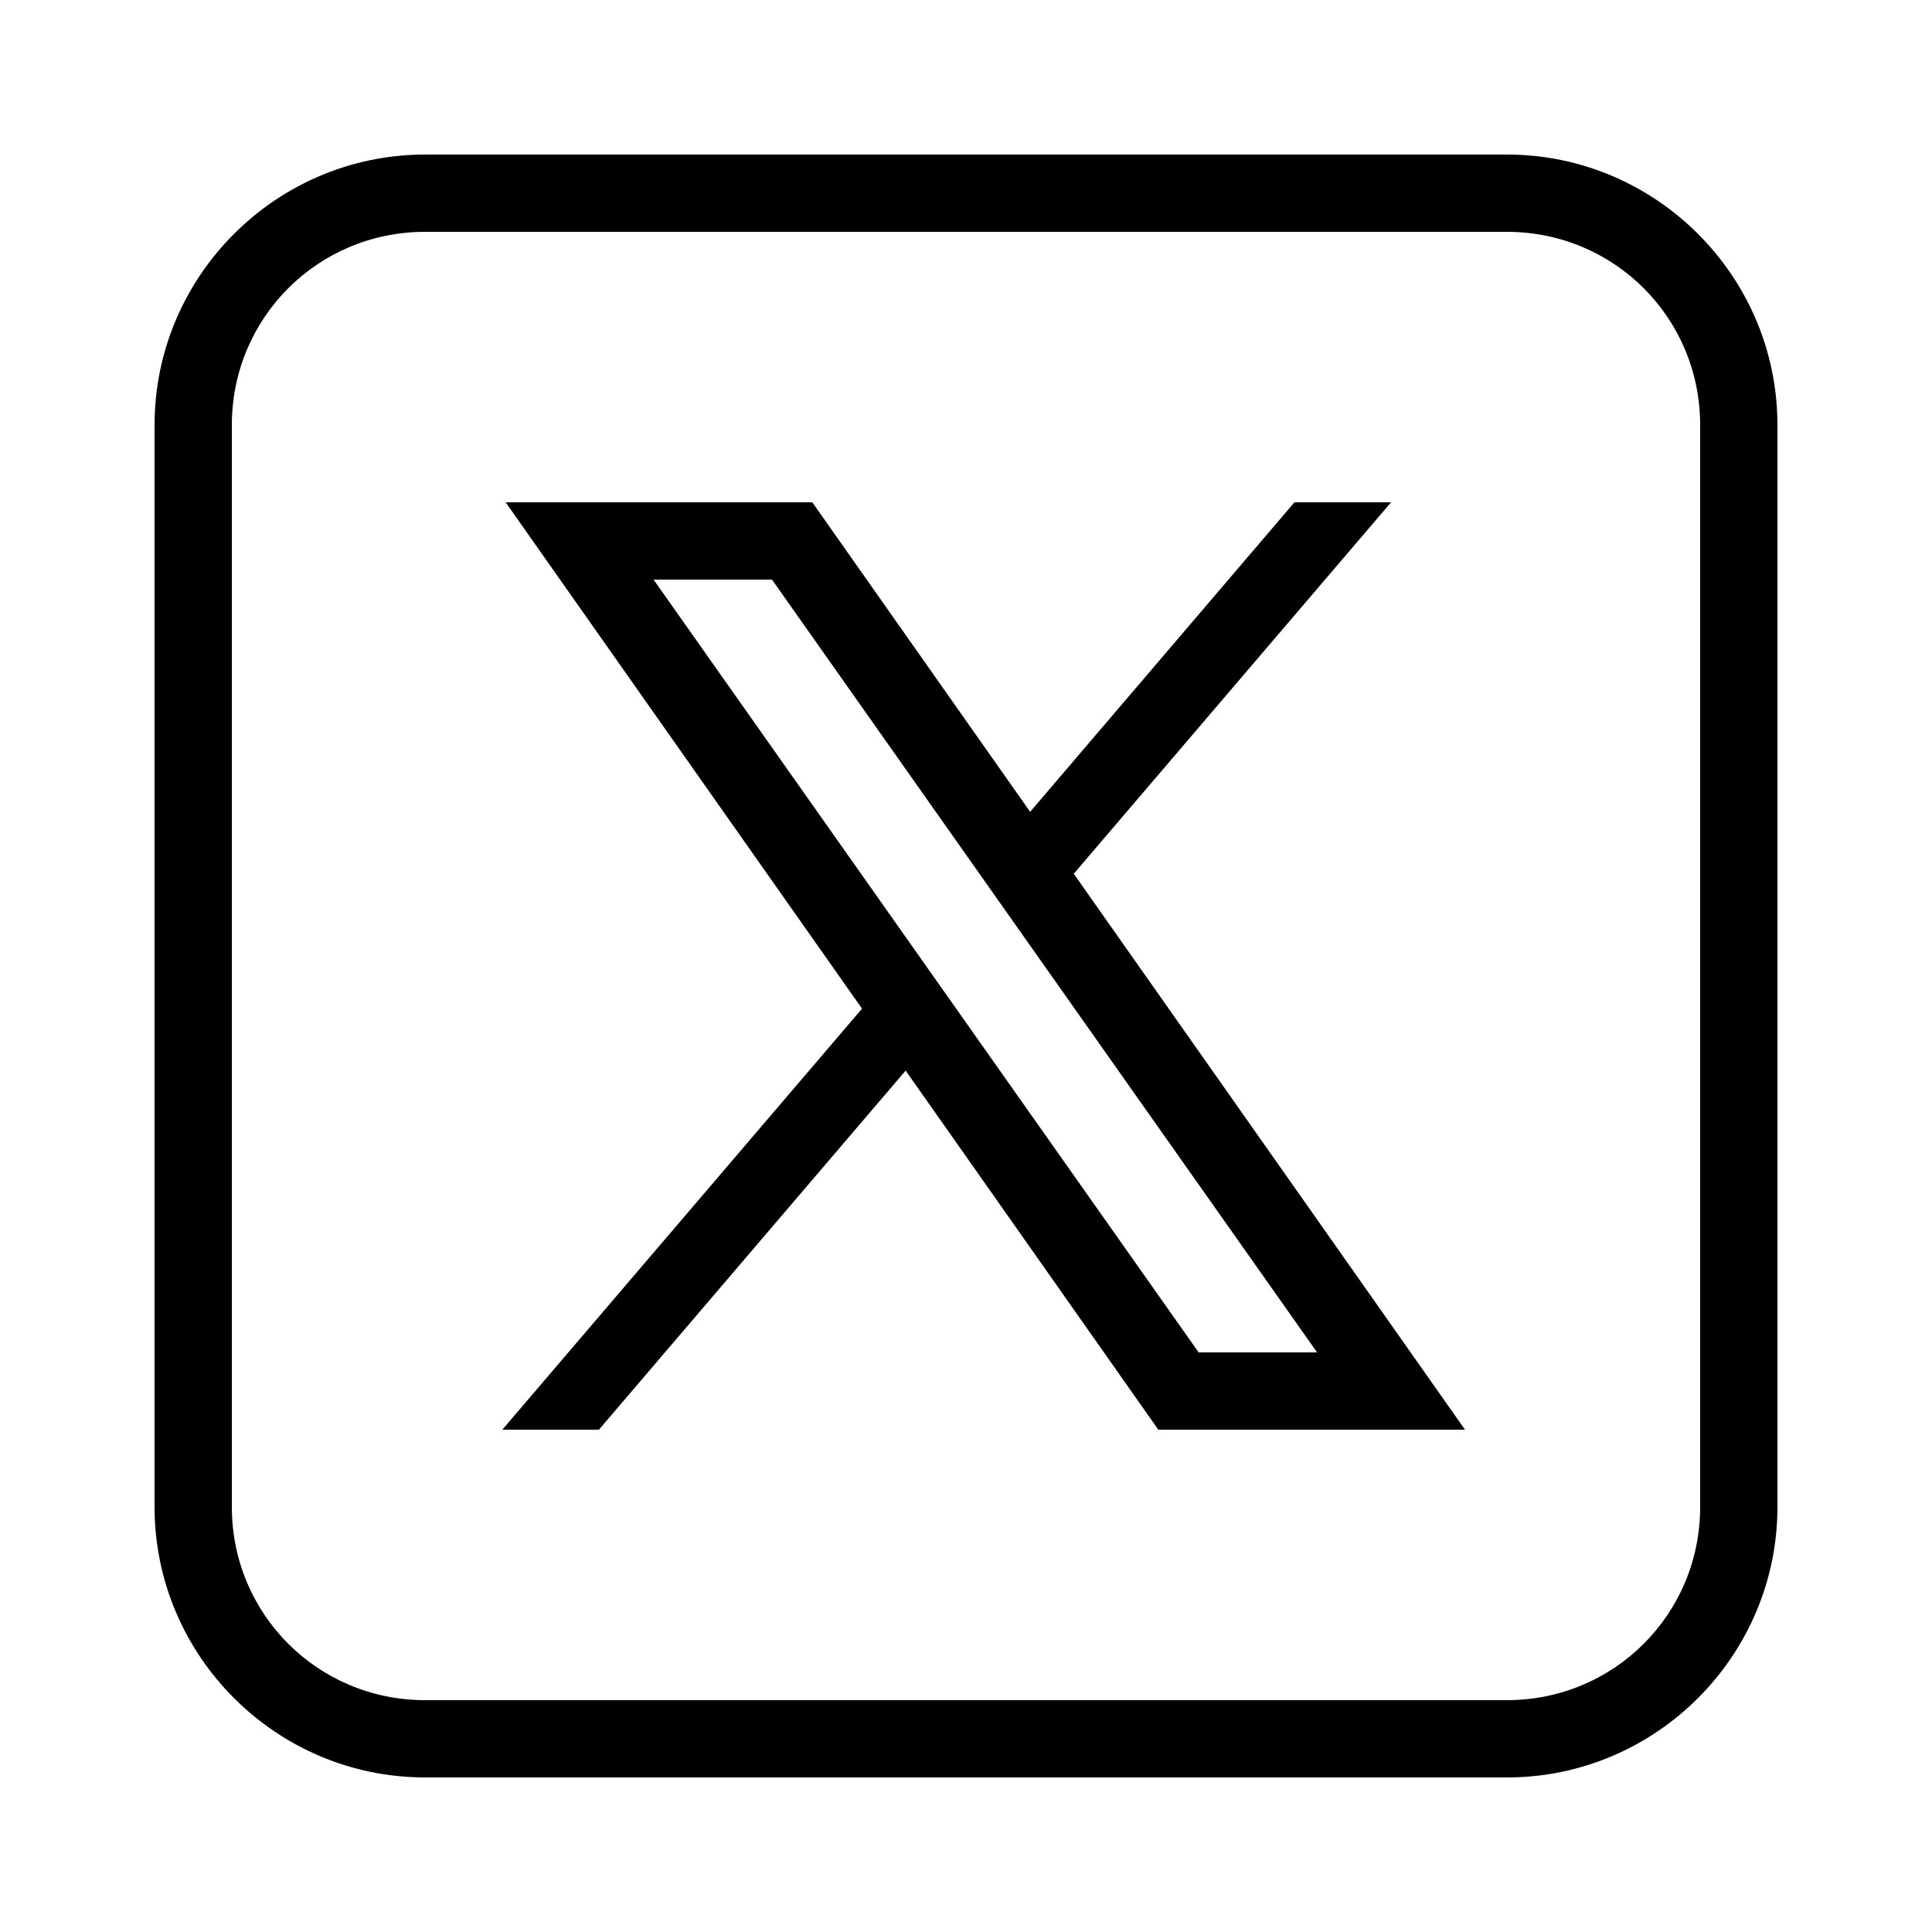
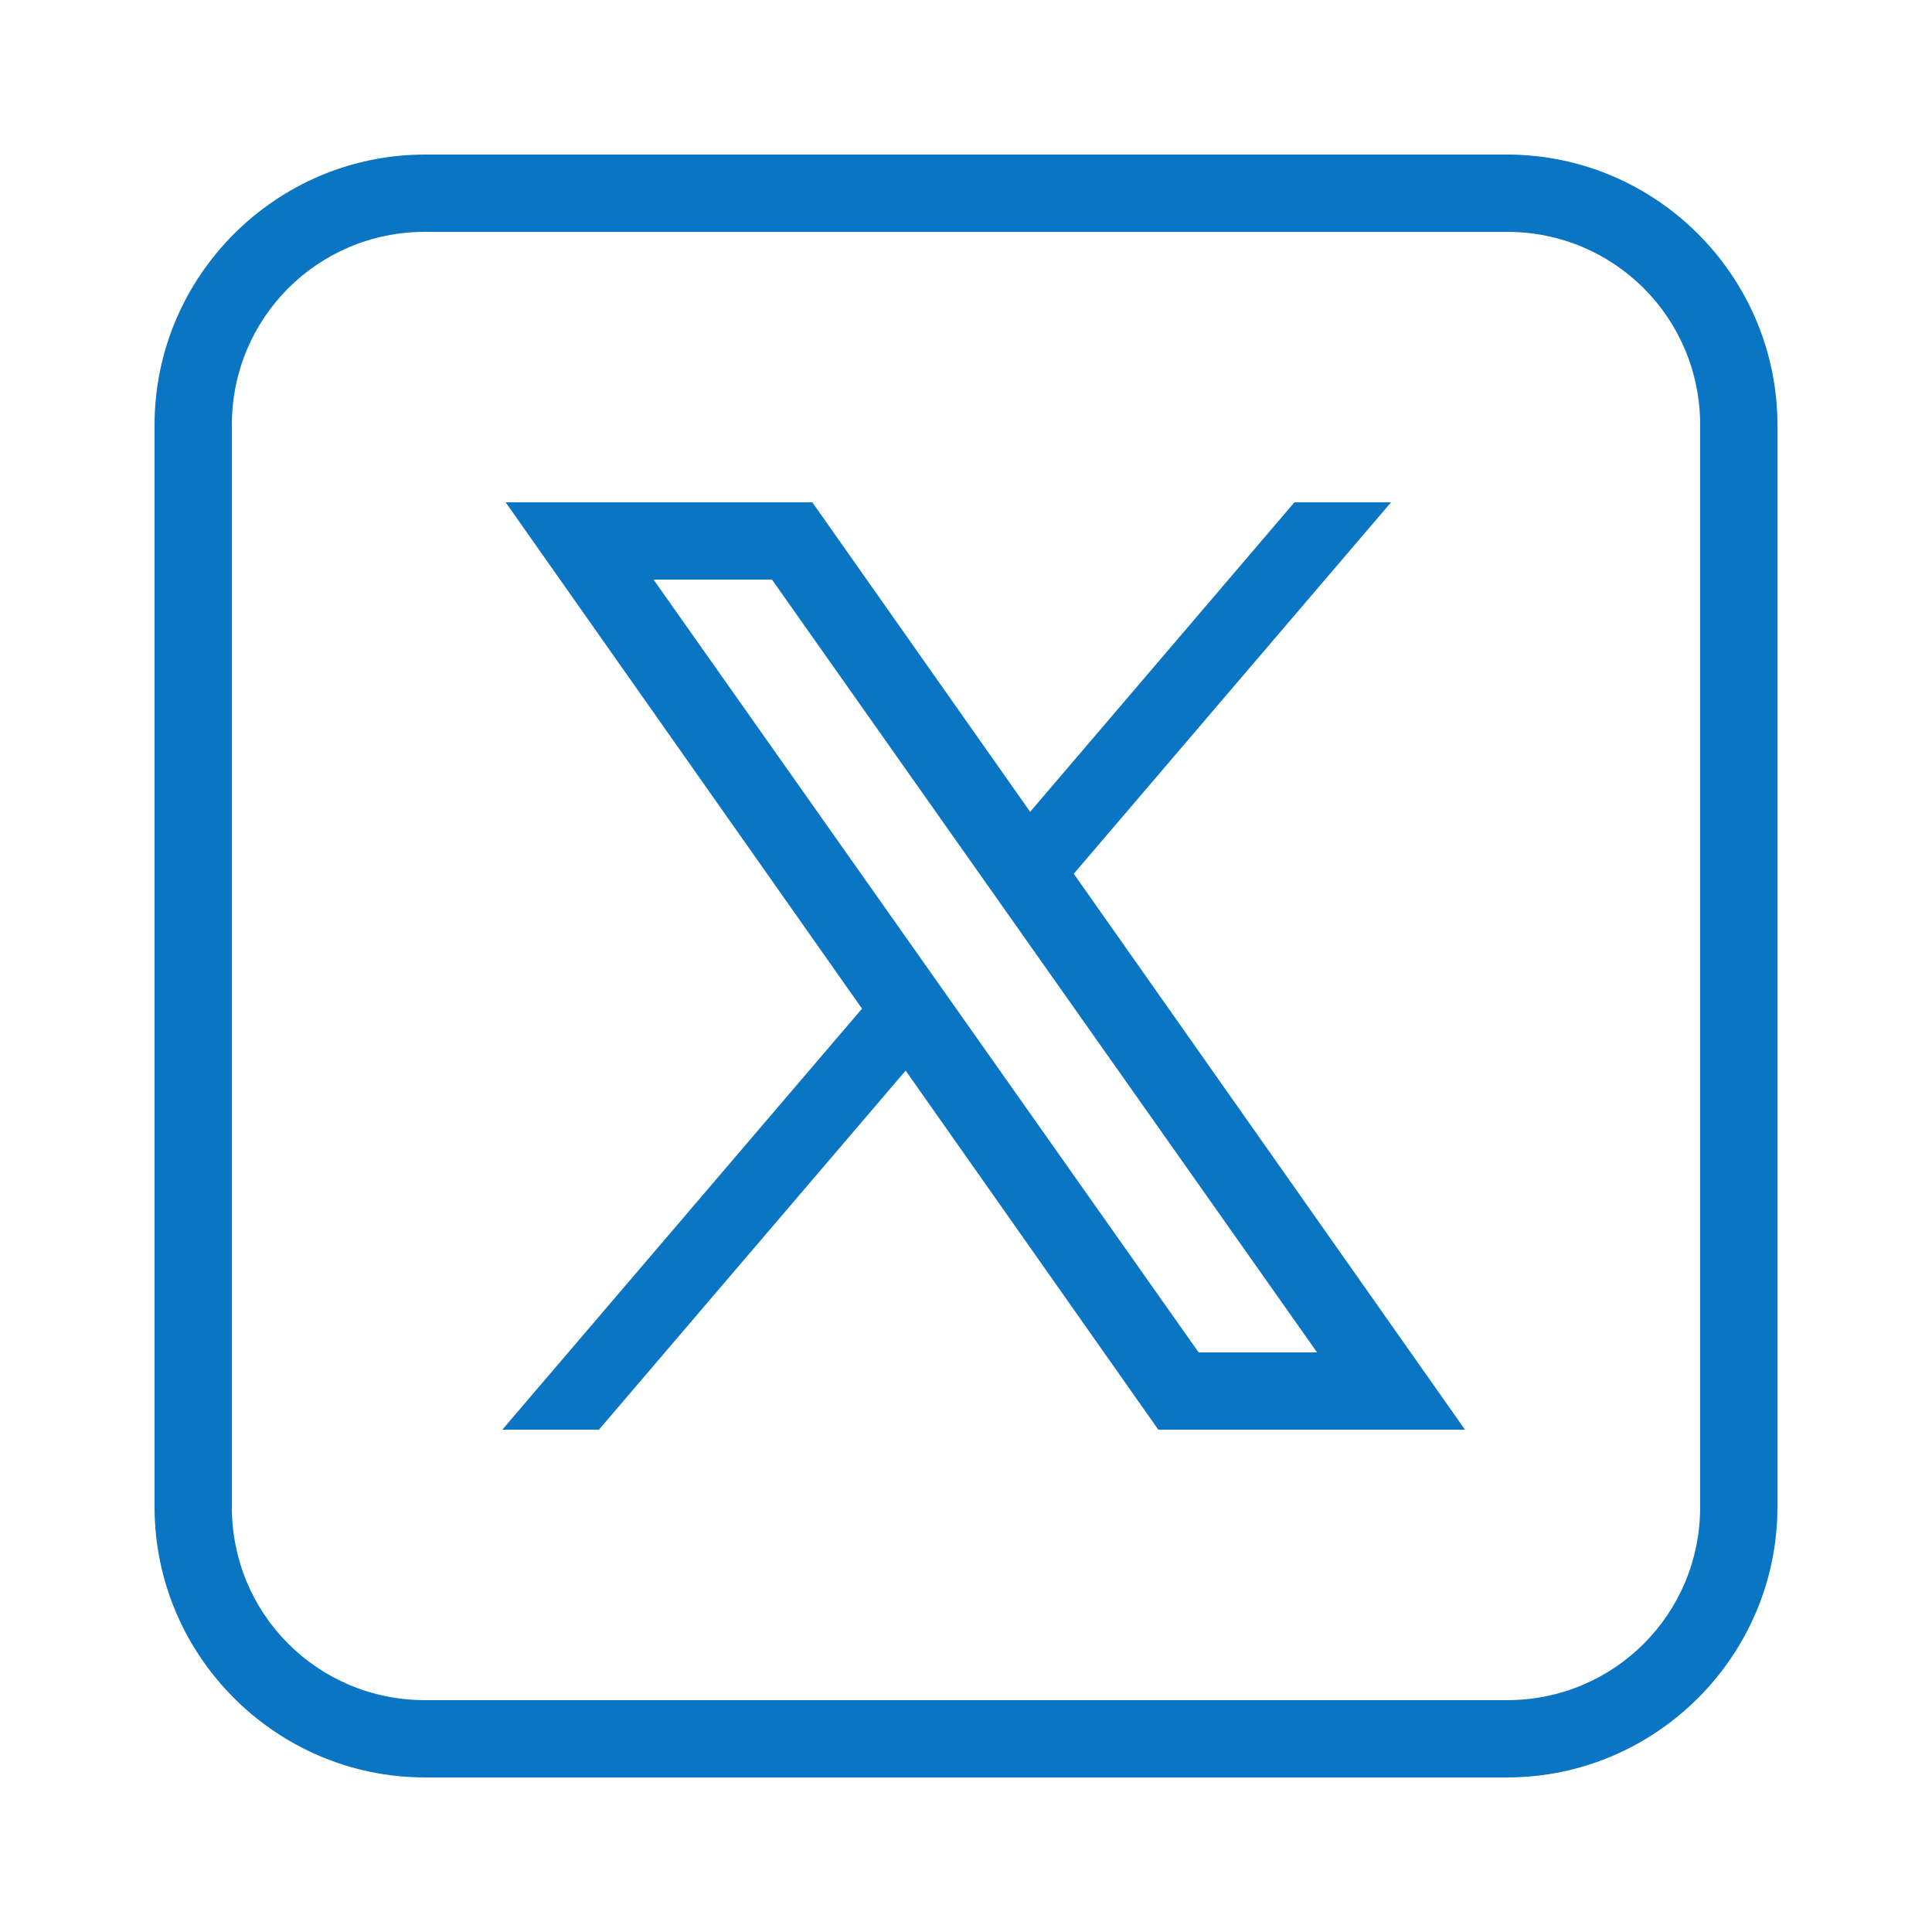
- <svg xmlns="http://www.w3.org/2000/svg" viewBox="0 0 50 50" width="50px" height="50px">
+ <svg xmlns="http://www.w3.org/2000/svg" fill="#0975c3" viewBox="0 0 50 50" width="50px" height="50px">
  <path d="M 11 4 C 7.146 4 4 7.146 4 11 L 4 39 C 4 42.854 7.146 46 11 46 L 39 46 C 42.854 46 46 42.854 46 39 L 46 11 C 46 7.146 42.854 4 39 4 L 11 4 z M 11 6 L 39 6 C 41.774 6 44 8.226 44 11 L 44 39 C 44 41.774 41.774 44 39 44 L 11 44 C 8.226 44 6 41.774 6 39 L 6 11 C 6 8.226 8.226 6 11 6 z M 13.086 13 L 22.309 26.104 L 13 37 L 15.5 37 L 23.438 27.707 L 29.977 37 L 37.914 37 L 27.789 22.613 L 36 13 L 33.5 13 L 26.66 21.01 L 21.023 13 L 13.086 13 z M 16.914 15 L 19.979 15 L 34.086 35 L 31.021 35 L 16.914 15 z" />
</svg>
